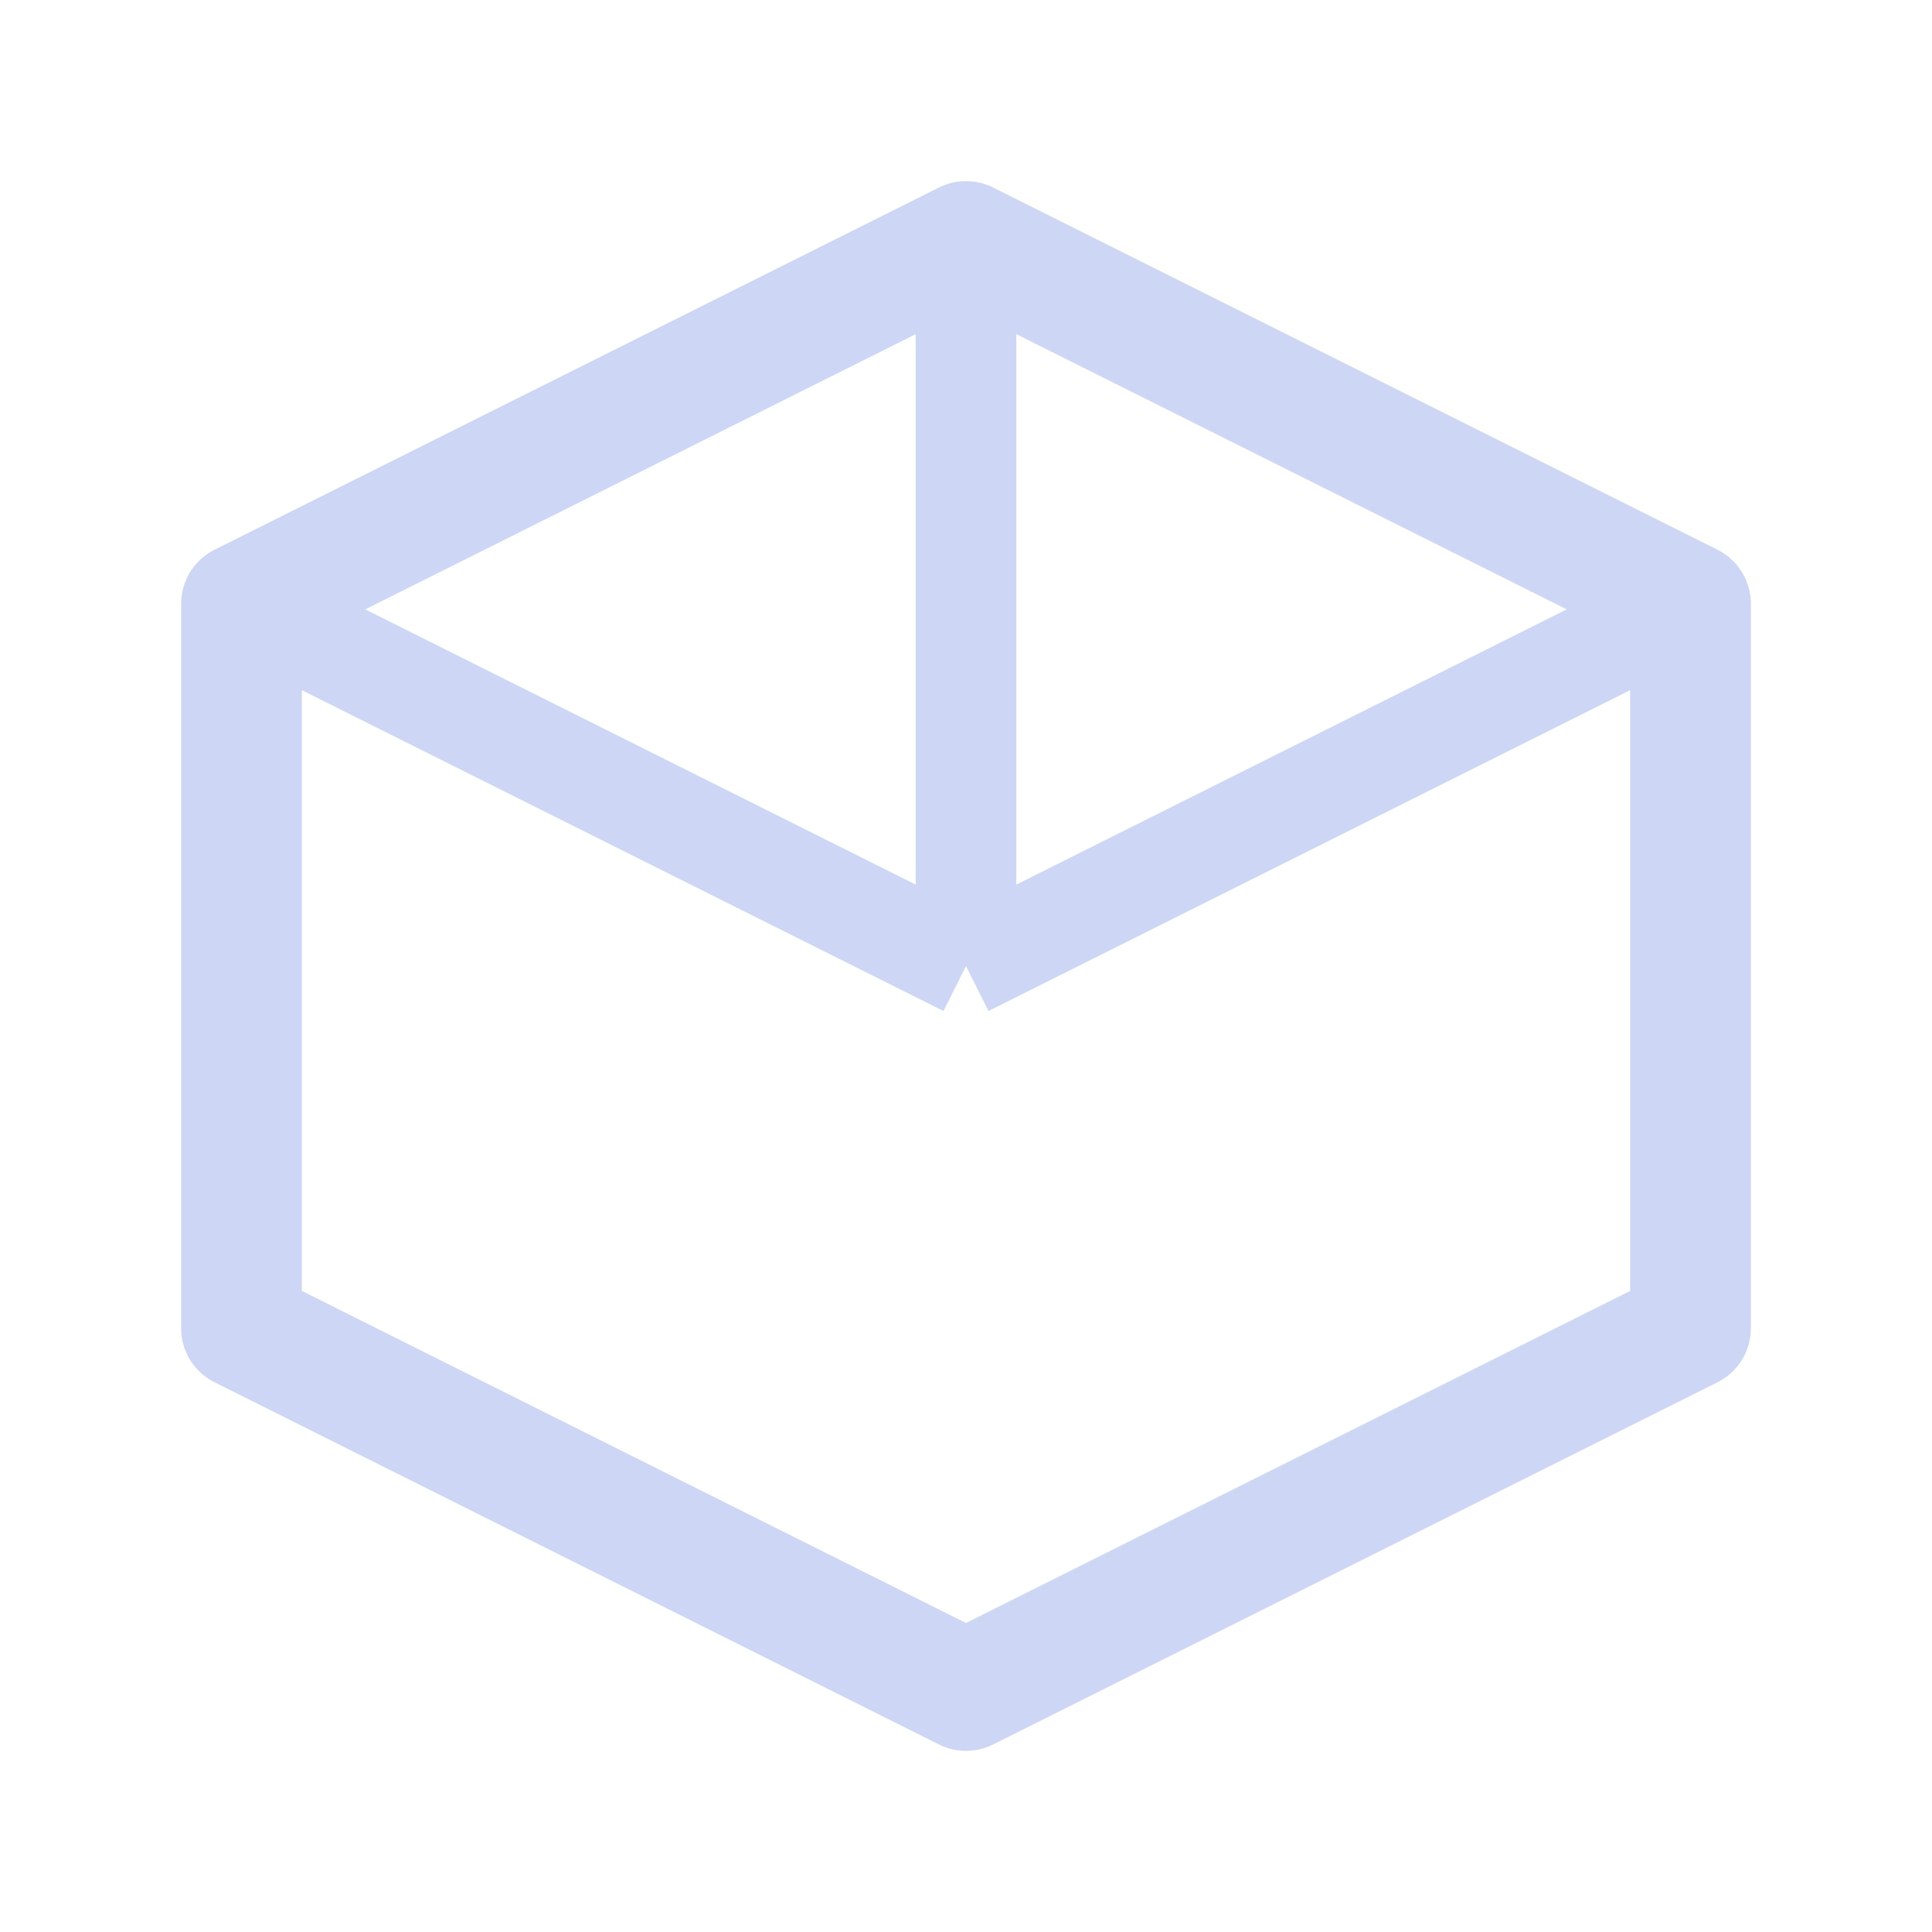
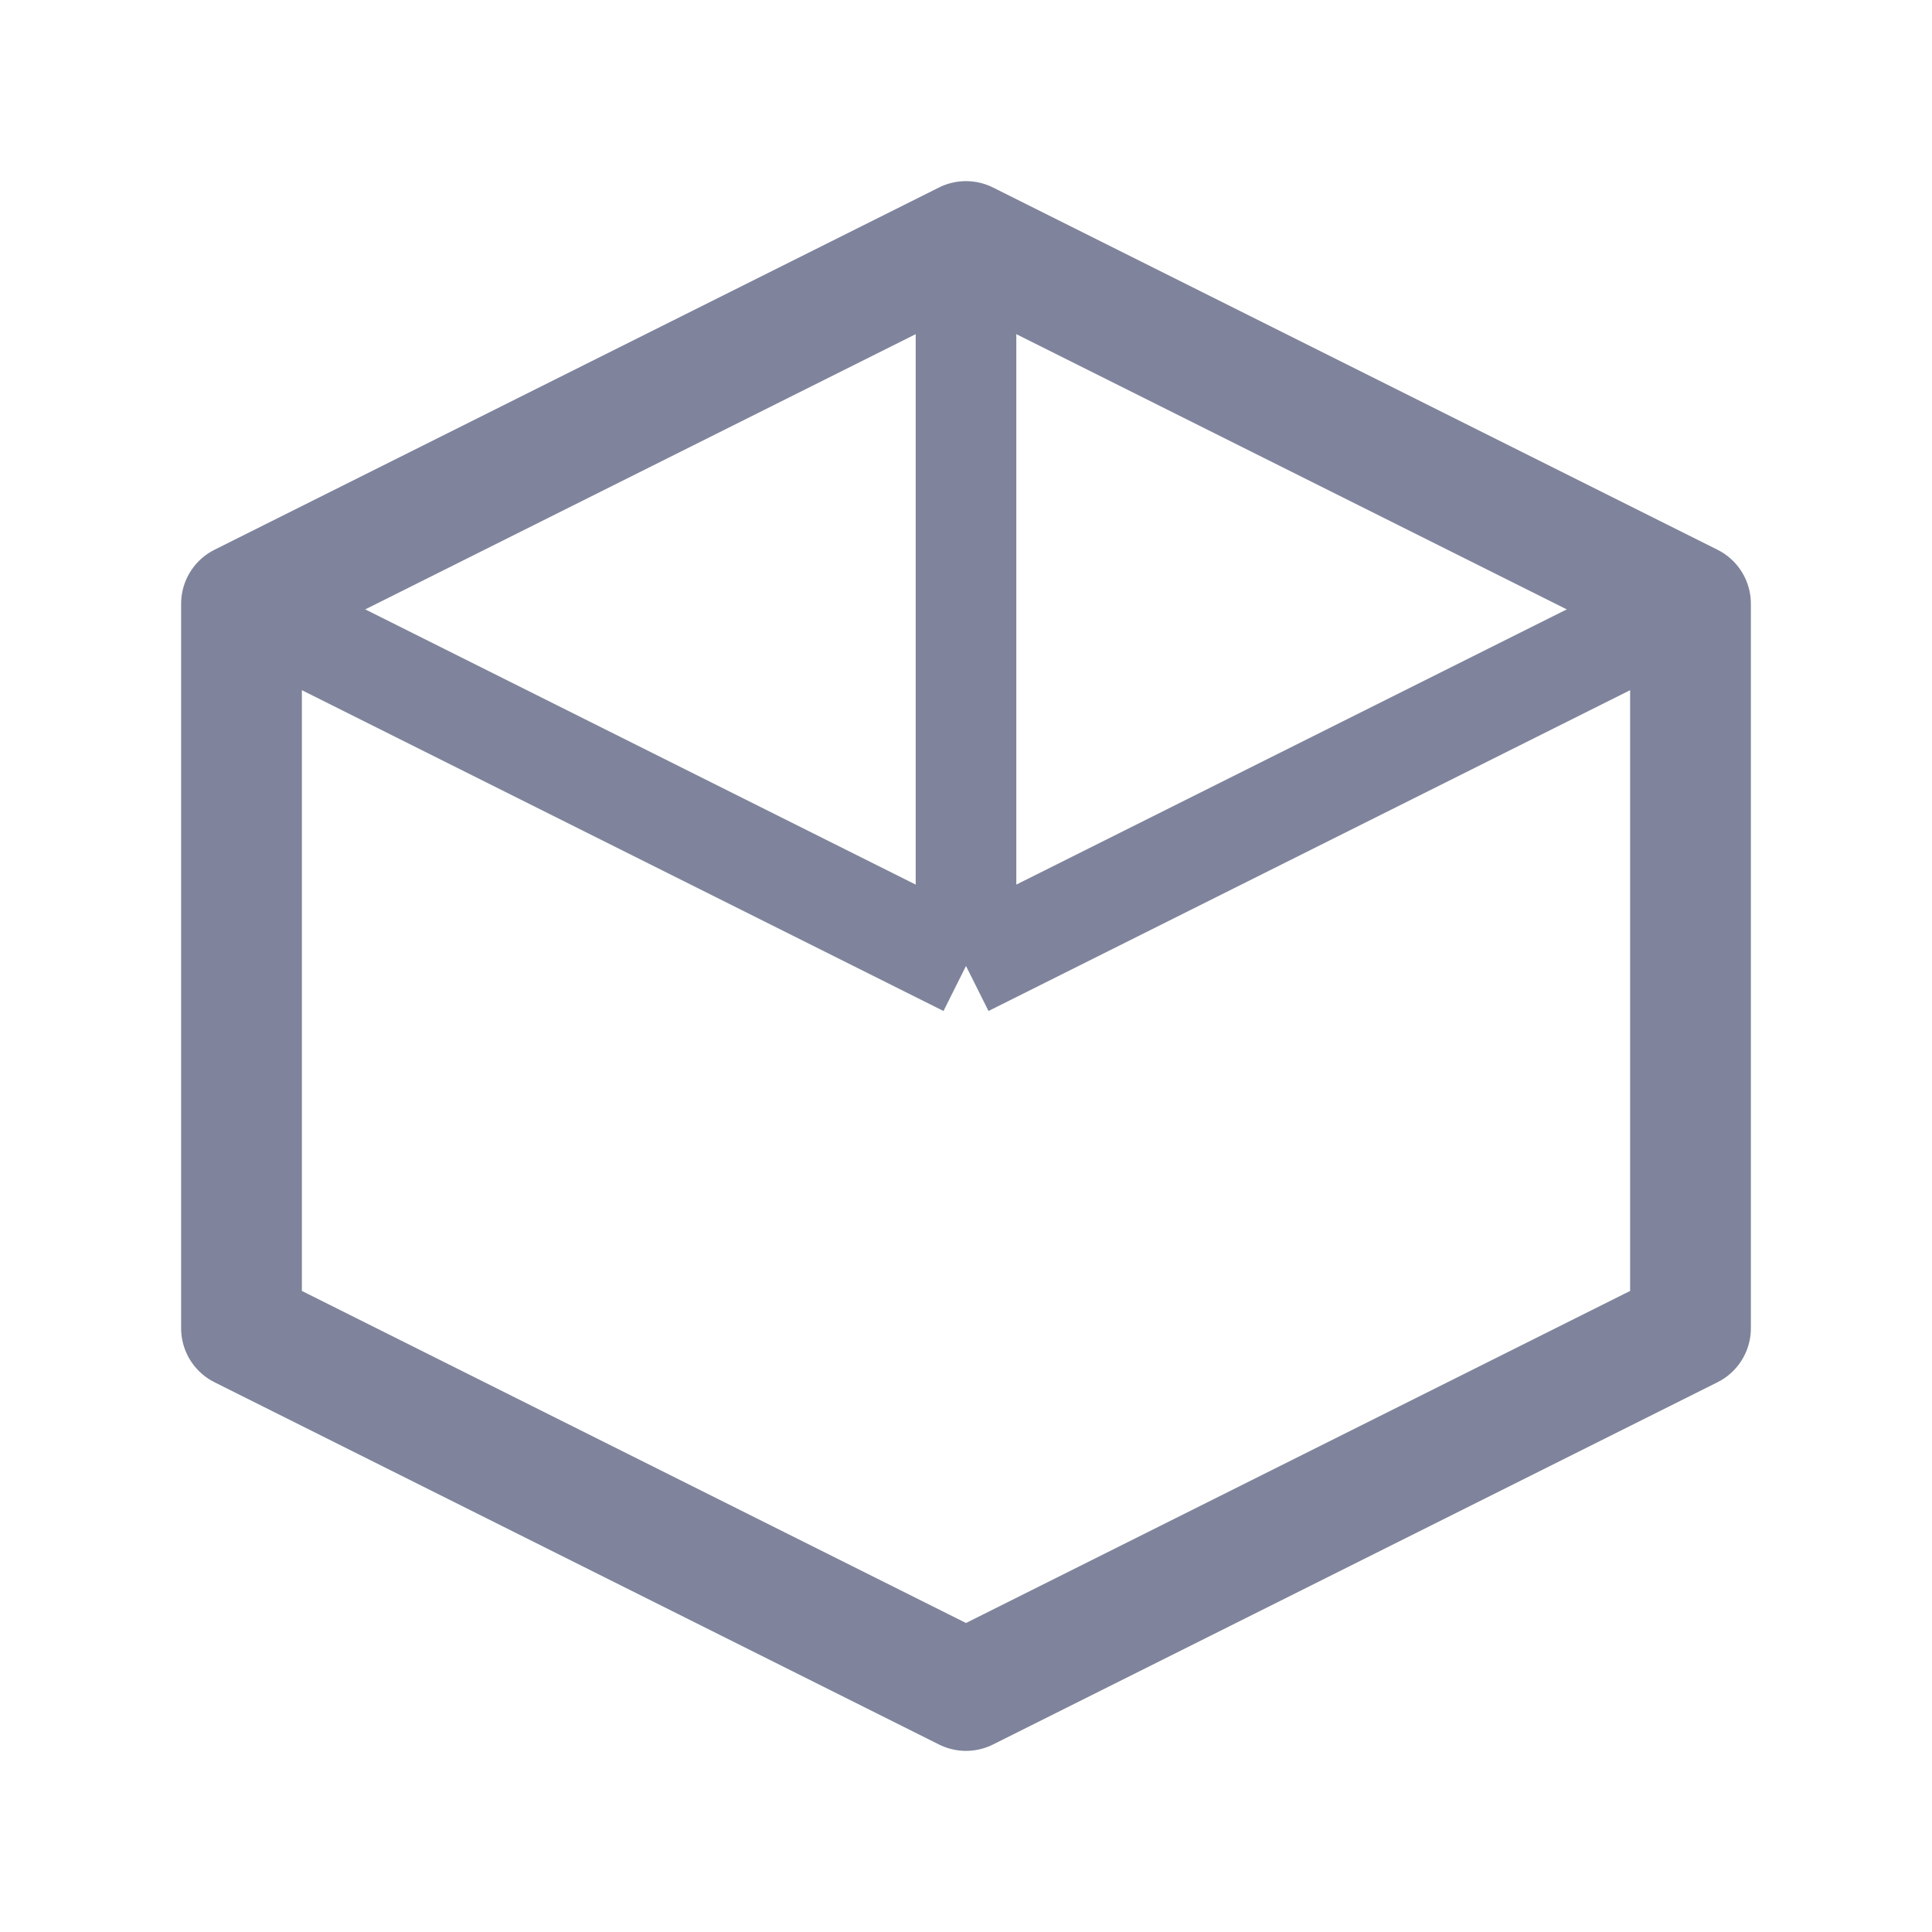
<svg xmlns="http://www.w3.org/2000/svg" viewBox="0 0 48 48" fill="none">
-   <path d="M24 6L42 15v18L24 42L6 33V15z" stroke="#cdd6f4" stroke-width="3" stroke-linejoin="round" />
-   <path d="M24 6v18M24 24L42 15M24 24L6 15" stroke="#cdd6f4" stroke-width="2.5" stroke-linejoin="round" />
+   <path d="M24 6L42 15v18L24 42L6 33V15z" stroke="#7f849c" stroke-width="3" stroke-linejoin="round" />
+   <path d="M24 6v18M24 24L42 15M24 24L6 15" stroke="#7f849c" stroke-width="2.5" stroke-linejoin="round" />
</svg>
